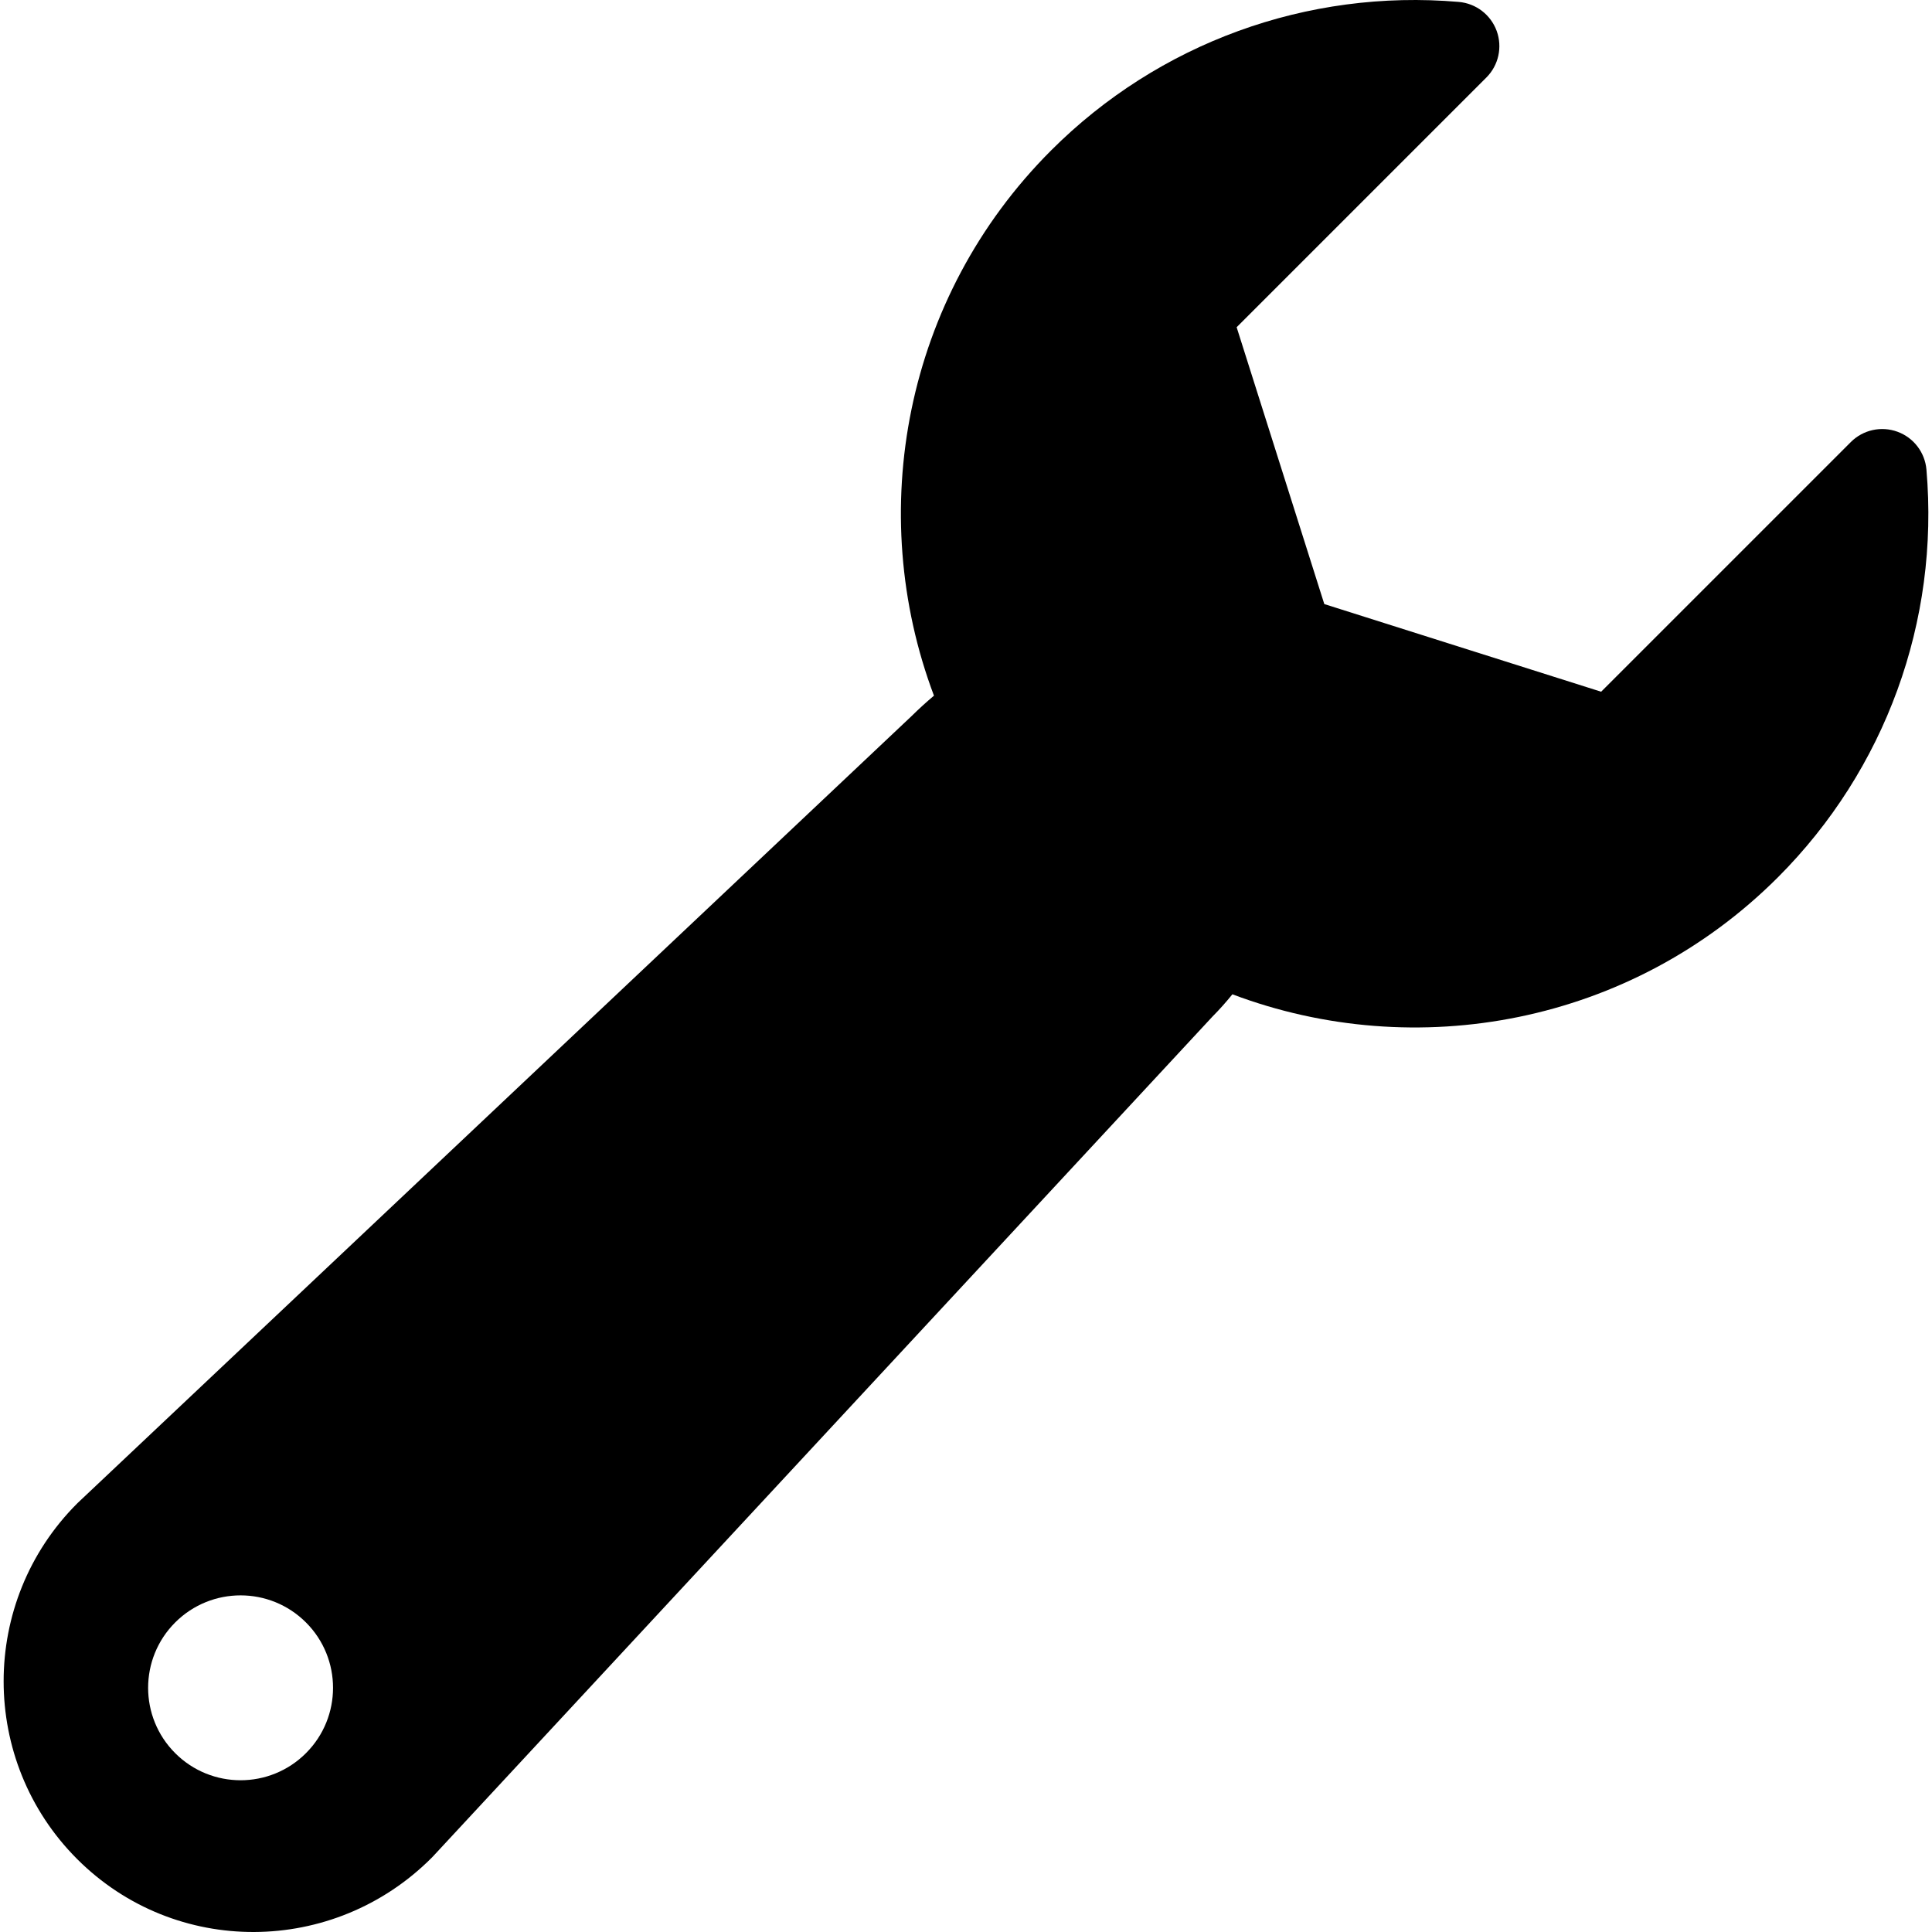
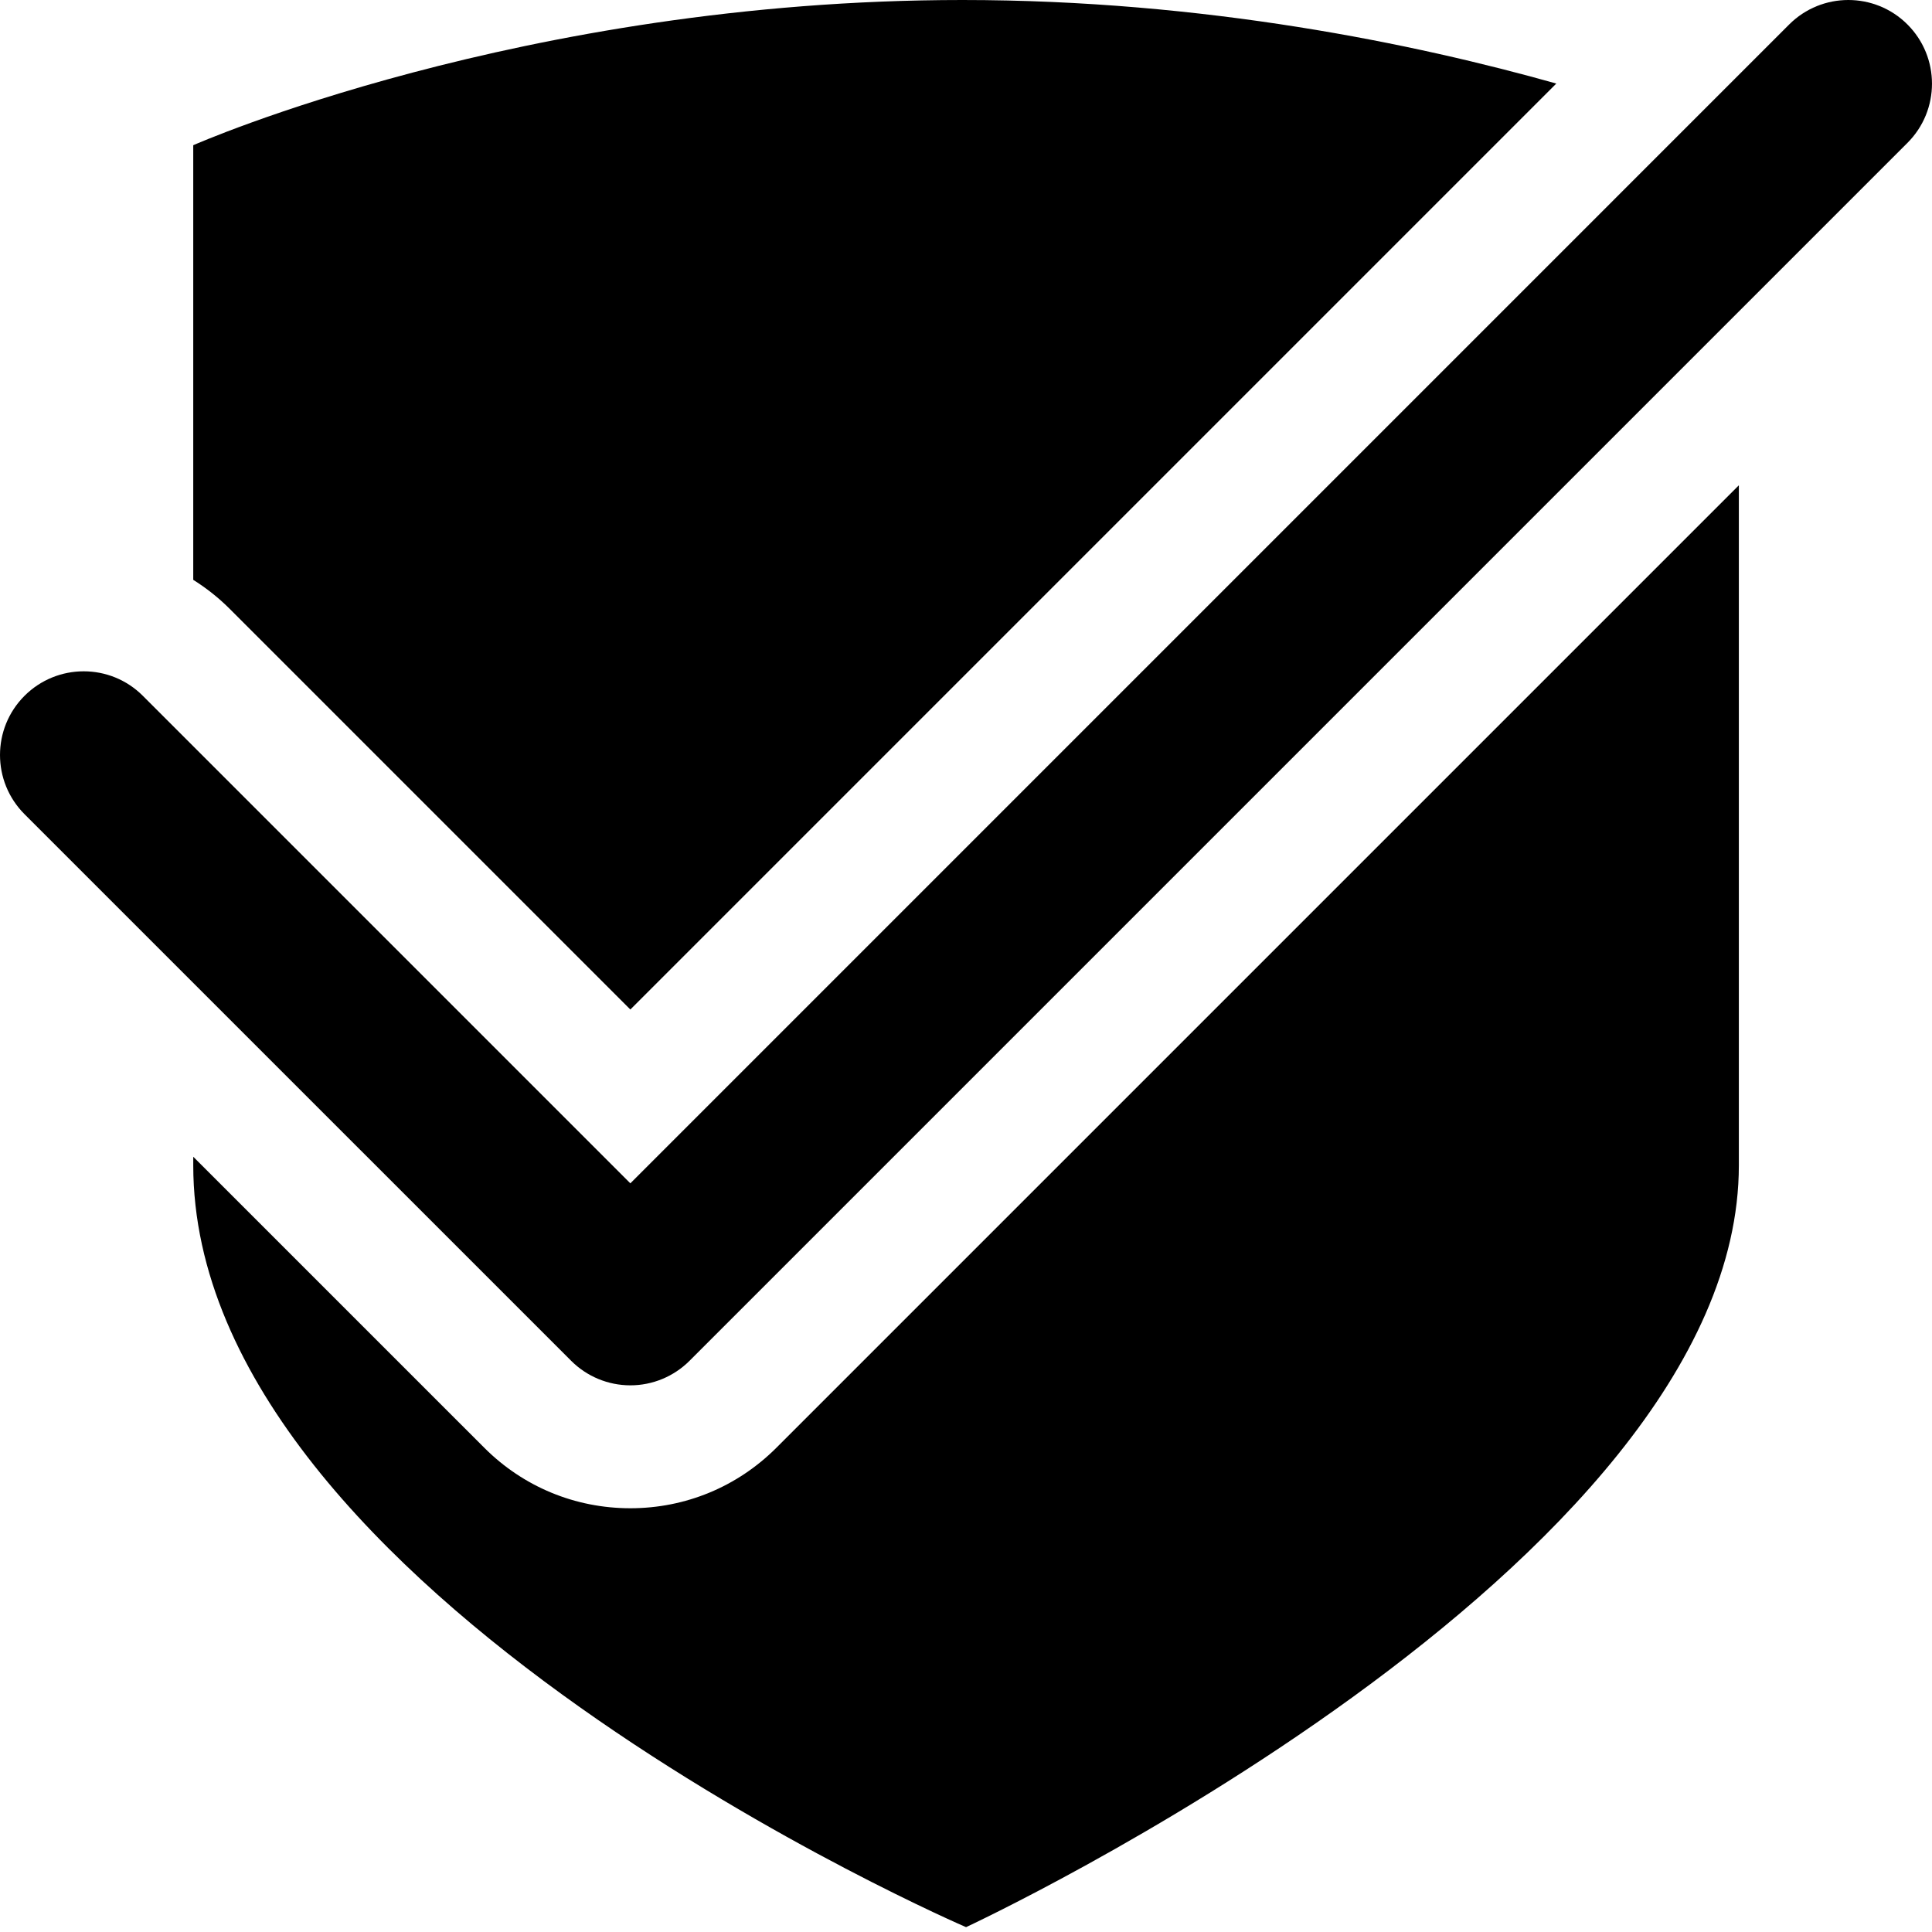
- <svg xmlns="http://www.w3.org/2000/svg" version="1.1" id="Capa_1" x="0px" y="0px" width="479.79px" height="479.79px" viewBox="0 0 479.79 479.79" style="enable-background:new 0 0 479.79 479.79;" xml:space="preserve">
-   <g>
-     <path d="M478.409,116.617c-0.368-4.271-3.181-7.94-7.2-9.403c-4.029-1.472-8.539-0.47-11.57,2.556l-62.015,62.011l-68.749-21.768   l-21.768-68.748l62.016-62.016c3.035-3.032,4.025-7.543,2.563-11.565c-1.477-4.03-5.137-6.837-9.417-7.207   c-37.663-3.245-74.566,10.202-101.247,36.887c-36.542,36.545-46.219,89.911-29.083,135.399c-1.873,1.578-3.721,3.25-5.544,5.053   L19.386,373.152c-0.073,0.071-0.145,0.149-0.224,0.219c-24.345,24.346-24.345,63.959,0,88.309   c24.349,24.344,63.672,24.048,88.013-0.298c0.105-0.098,0.201-0.196,0.297-0.305l193.632-208.621   c1.765-1.773,3.404-3.628,4.949-5.532c45.5,17.167,98.9,7.513,135.474-29.056C468.202,191.181,481.658,154.275,478.409,116.617z    M75.98,435.38c-8.971,8.969-23.5,8.963-32.47,0c-8.967-8.961-8.967-23.502,0-32.466c8.97-8.963,23.499-8.963,32.47,0   C84.947,411.878,84.947,426.419,75.98,435.38z" />
-   </g>
-   <g>
- </g>
-   <g>
- </g>
-   <g>
- </g>
-   <g>
- </g>
-   <g>
- </g>
-   <g>
- </g>
-   <g>
- </g>
-   <g>
- </g>
-   <g>
- </g>
-   <g>
- </g>
-   <g>
- </g>
-   <g>
- </g>
-   <g>
- </g>
-   <g>
- </g>
-   <g>
- </g>
+ <svg xmlns="http://www.w3.org/2000/svg" viewBox="0 0 216 216">
+   <path d="M213.259 2.739C211.434.912 209.038 0 206.645 0c-2.395 0-4.787.912-6.615 2.739L70.474 132.298 15.971 77.794c-1.828-1.829-4.219-2.741-6.614-2.741-2.395 0-4.789.915-6.617 2.741-3.653 3.653-3.653 9.576 0 13.231l61.119 61.117a9.357 9.357 0 0 0 6.615 2.74c2.48 0 4.858-.987 6.614-2.74L213.259 15.97c3.653-3.653 3.653-9.577 0-13.231z" />
+   <path d="M86.798 161.865c-4.364 4.358-10.162 6.759-16.324 6.759-6.173 0-11.973-2.402-16.332-6.764l-32.536-32.535v.952c0 47.957 86.399 85.181 86.399 85.181s86.401-40.14 86.401-85.181V54.256L86.798 161.865z" />
+   <path d="M25.688 68.077l44.786 44.788L173.997 9.341C158.294 4.918 134.734 0 107.603 0 58.309 0 21.605 16.235 21.605 16.235v48.592c1.462.918 2.833 2 4.083 3.25z" />
</svg>
